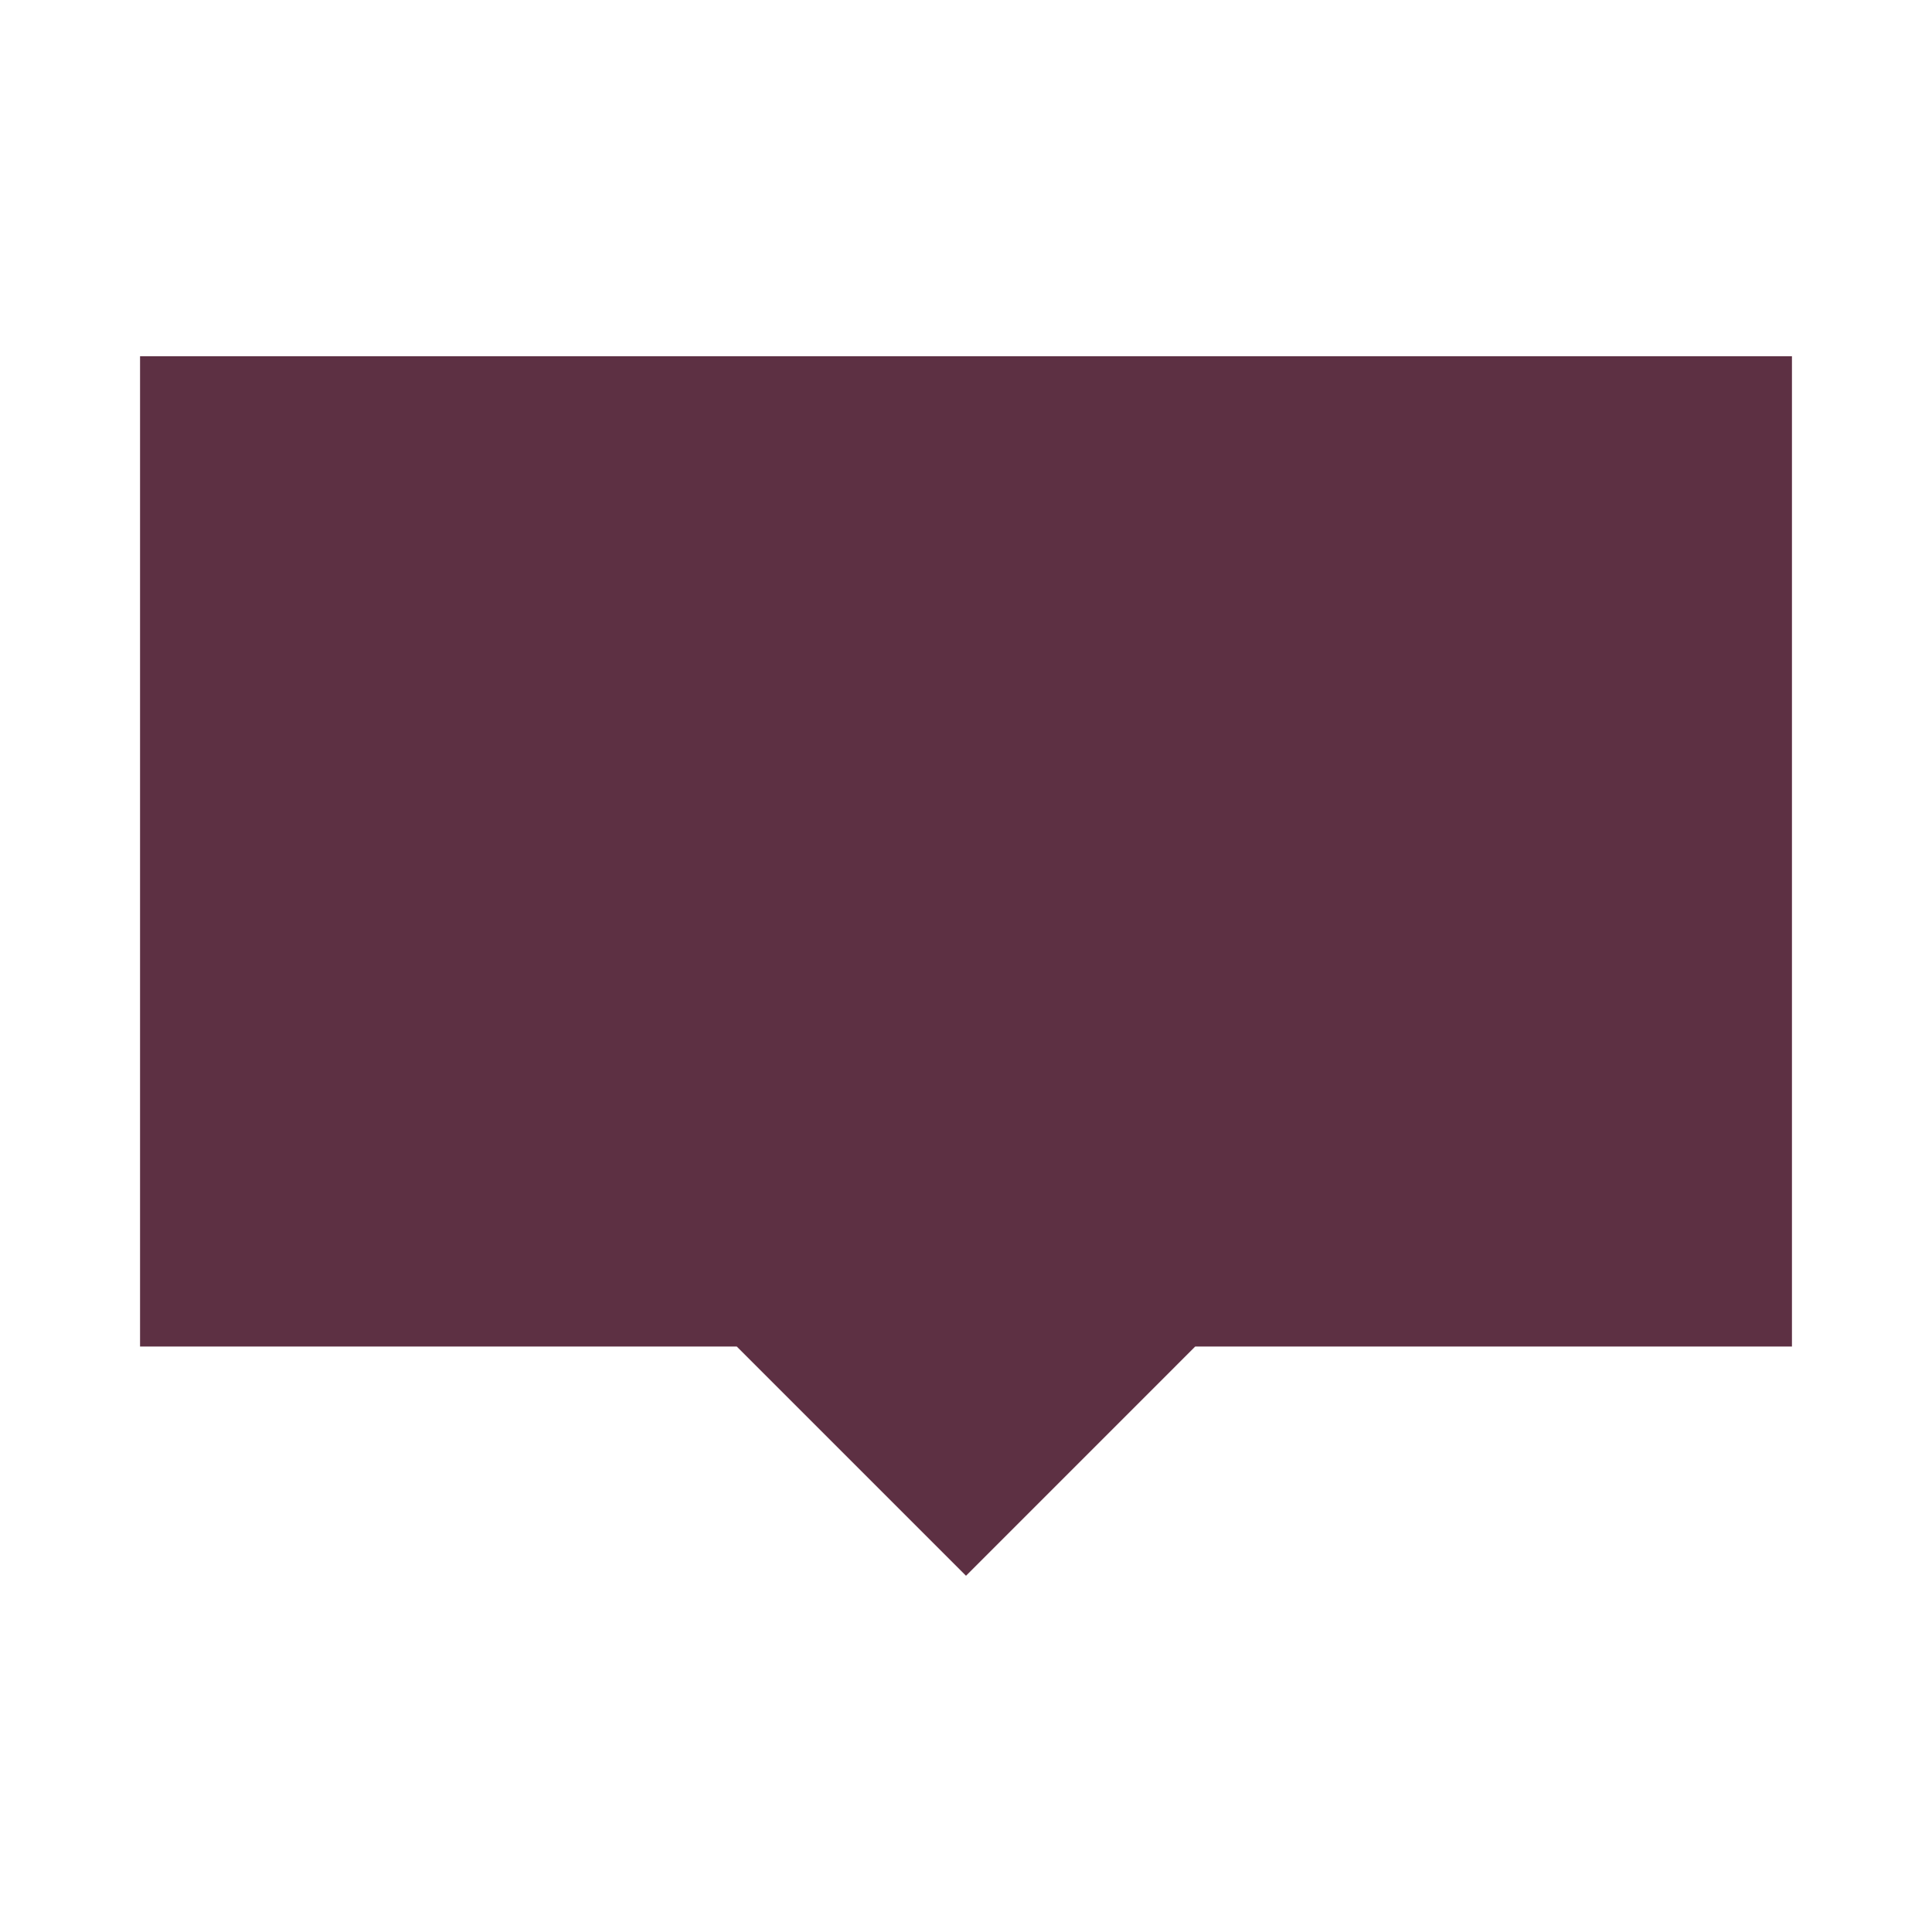
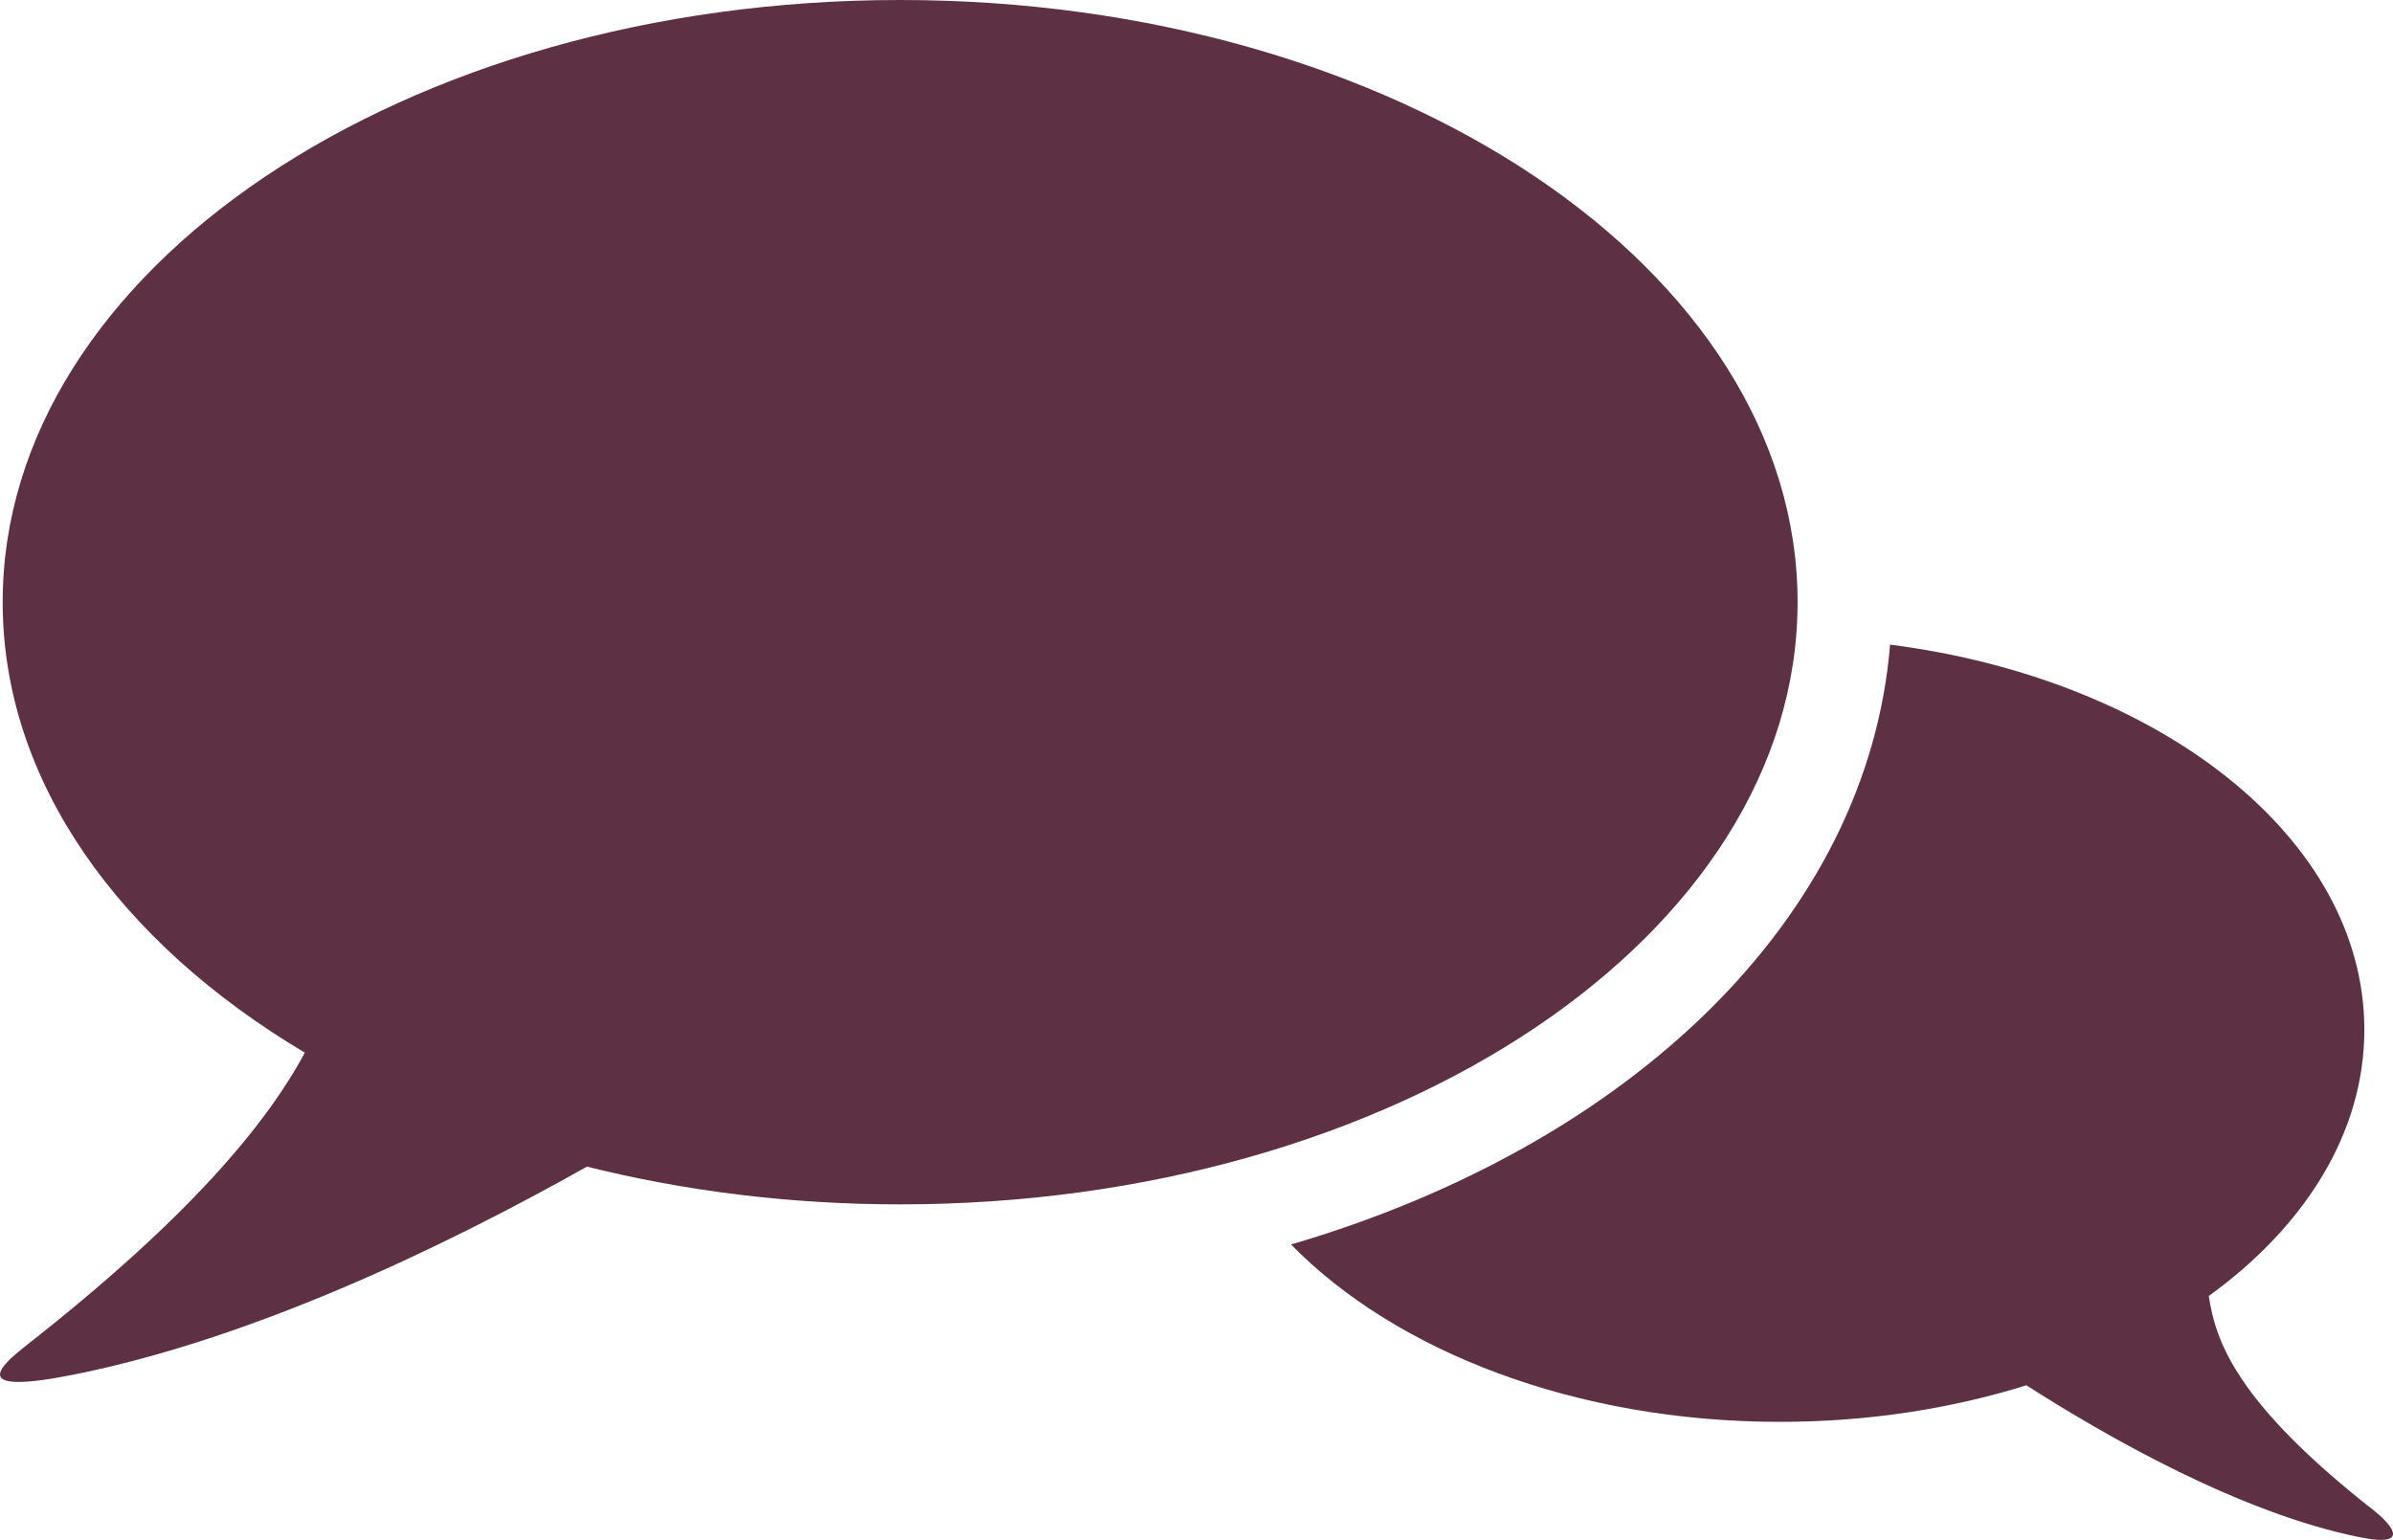
- <svg xmlns="http://www.w3.org/2000/svg" version="1.1" x="0px" y="0px" viewBox="0 0 100 100" enable-background="new 0 0 100 100" xml:space="preserve">
-   <polygon points="7.249,18.439 7.249,69.697 38.136,69.697 50,81.561 61.863,69.697 92.751,69.697 92.751,18.439 " fill="#5d3043">
- </polygon>
+ <svg xmlns="http://www.w3.org/2000/svg" version="1.1" x="0px" y="0px" viewBox="0 0 100 64.356" enable-background="new 0 0 100 64.356" xml:space="preserve">
+   <g>
+     <path fill="#5d3043" d="M37.615,0C16.903,0,0.112,11.264,0.112,25.166c0,7.494,4.885,14.218,12.628,18.828C11.092,47.048,7.835,50.945,1.1,56.228   c-1.1,0.862-2.474,2.11,1.974,1.221c7.448-1.49,15.396-5.288,21.455-8.693c4.075,1.019,8.482,1.577,13.087,1.577   c20.711,0,37.502-11.264,37.502-25.166S58.326,0,37.615,0z">
+ </path>
+     <path fill="#5d3043" d="M99.19,63.119c-5.781-4.534-6.606-7.095-6.888-8.956c4.033-2.922,6.5-6.831,6.5-11.128c0-7.997-8.532-14.648-19.818-16.094   C78.049,38.38,68.12,47.853,53.951,52.01c4.363,4.463,11.882,7.412,20.431,7.412c3.681,0,7.168-0.55,10.299-1.528   c3.297,2.113,8.938,5.353,13.957,6.355C100.935,64.709,99.758,63.564,99.19,63.119z">
+ </path>
+   </g>
</svg>
